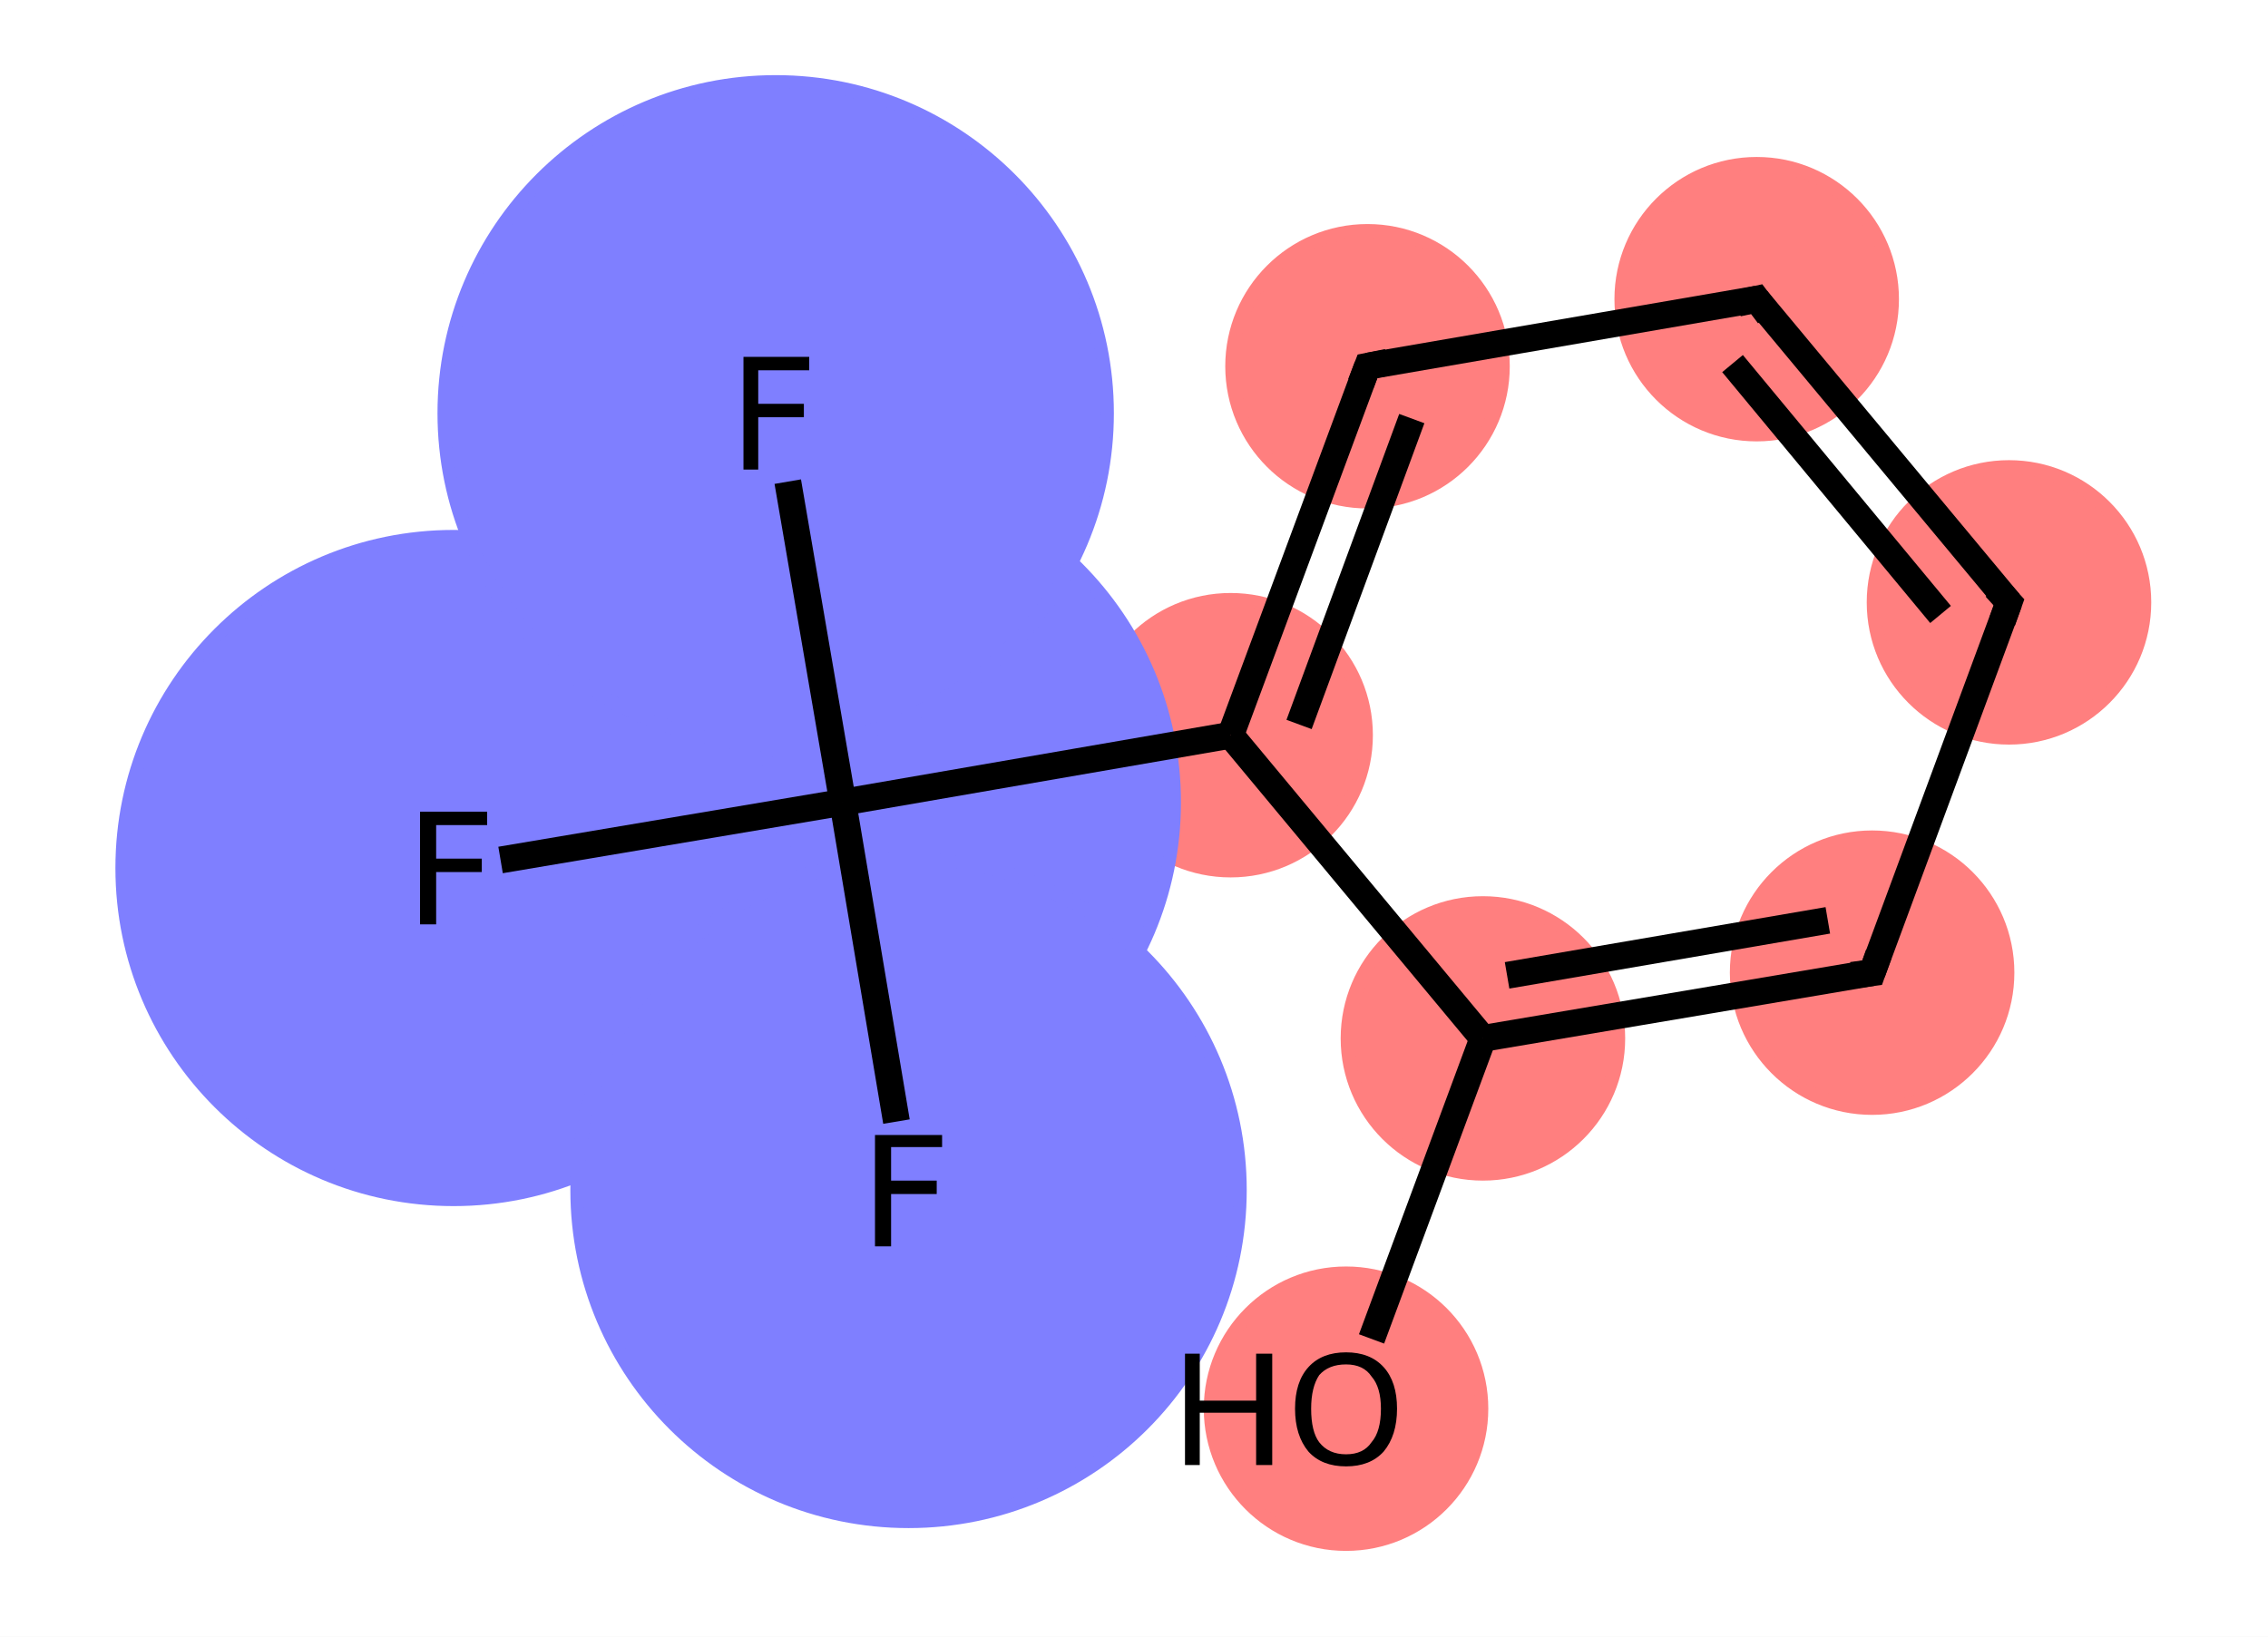
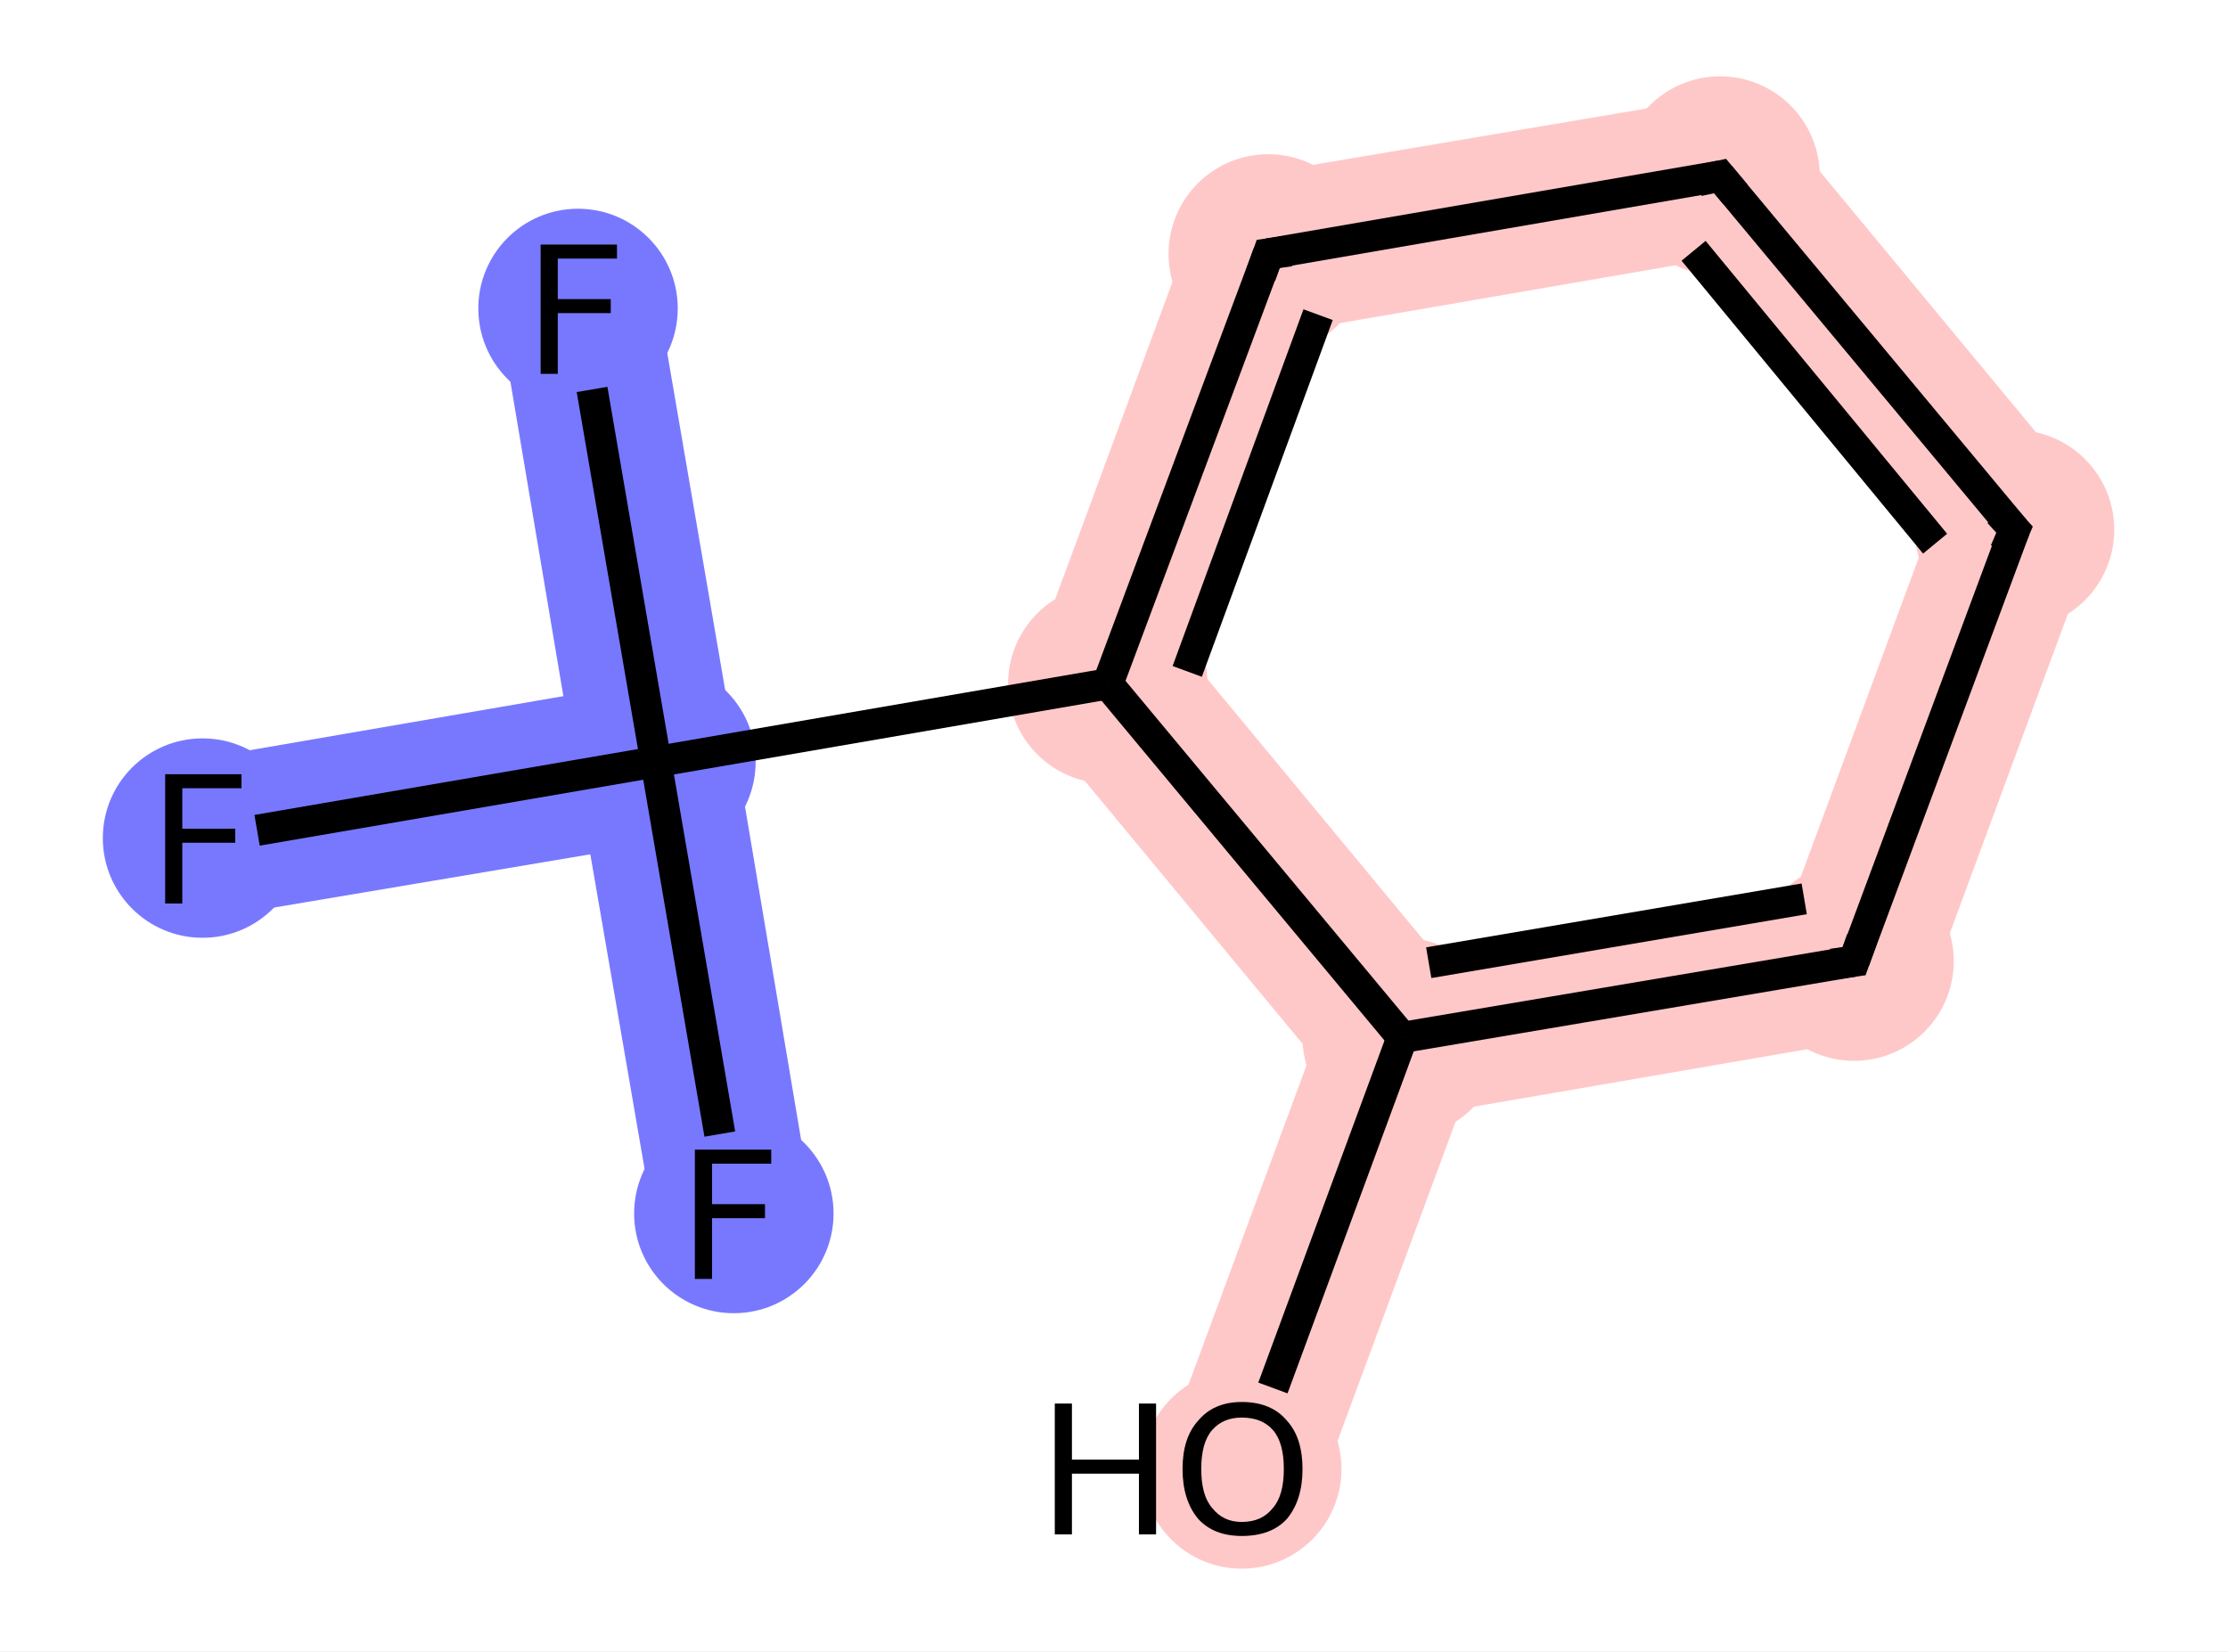
- <svg xmlns="http://www.w3.org/2000/svg" version="1.1" baseProfile="full" xml:space="preserve" width="169px" height="122px" viewBox="0 0 169 122">
-   <rect style="opacity:1.0;fill:#FFFFFF;stroke:none" width="169.0" height="122.0" x="0.0" y="0.0"> </rect>
-   <ellipse cx="100.3" cy="105.0" rx="10.1" ry="10.1" class="atom-0" style="fill:#FF7F7F;fill-rule:evenodd;stroke:#FF7F7F;stroke-width:1.0px;stroke-linecap:butt;stroke-linejoin:miter;stroke-opacity:1" />
-   <ellipse cx="110.5" cy="77.4" rx="10.1" ry="10.1" class="atom-1" style="fill:#FF7F7F;fill-rule:evenodd;stroke:#FF7F7F;stroke-width:1.0px;stroke-linecap:butt;stroke-linejoin:miter;stroke-opacity:1" />
-   <ellipse cx="139.5" cy="72.5" rx="10.1" ry="10.1" class="atom-2" style="fill:#FF7F7F;fill-rule:evenodd;stroke:#FF7F7F;stroke-width:1.0px;stroke-linecap:butt;stroke-linejoin:miter;stroke-opacity:1" />
-   <ellipse cx="149.7" cy="44.9" rx="10.1" ry="10.1" class="atom-3" style="fill:#FF7F7F;fill-rule:evenodd;stroke:#FF7F7F;stroke-width:1.0px;stroke-linecap:butt;stroke-linejoin:miter;stroke-opacity:1" />
-   <ellipse cx="130.9" cy="22.3" rx="10.1" ry="10.1" class="atom-4" style="fill:#FF7F7F;fill-rule:evenodd;stroke:#FF7F7F;stroke-width:1.0px;stroke-linecap:butt;stroke-linejoin:miter;stroke-opacity:1" />
-   <ellipse cx="101.9" cy="27.3" rx="10.1" ry="10.1" class="atom-5" style="fill:#FF7F7F;fill-rule:evenodd;stroke:#FF7F7F;stroke-width:1.0px;stroke-linecap:butt;stroke-linejoin:miter;stroke-opacity:1" />
-   <ellipse cx="91.7" cy="54.8" rx="10.1" ry="10.1" class="atom-6" style="fill:#FF7F7F;fill-rule:evenodd;stroke:#FF7F7F;stroke-width:1.0px;stroke-linecap:butt;stroke-linejoin:miter;stroke-opacity:1" />
-   <ellipse cx="62.8" cy="59.8" rx="24.7" ry="24.7" class="atom-7" style="fill:#7F7FFF;fill-rule:evenodd;stroke:#7F7FFF;stroke-width:1.0px;stroke-linecap:butt;stroke-linejoin:miter;stroke-opacity:1" />
-   <ellipse cx="33.8" cy="64.7" rx="24.7" ry="24.7" class="atom-8" style="fill:#7F7FFF;fill-rule:evenodd;stroke:#7F7FFF;stroke-width:1.0px;stroke-linecap:butt;stroke-linejoin:miter;stroke-opacity:1" />
-   <ellipse cx="57.8" cy="30.8" rx="24.7" ry="24.7" class="atom-9" style="fill:#7F7FFF;fill-rule:evenodd;stroke:#7F7FFF;stroke-width:1.0px;stroke-linecap:butt;stroke-linejoin:miter;stroke-opacity:1" />
-   <ellipse cx="67.7" cy="88.7" rx="24.7" ry="24.7" class="atom-10" style="fill:#7F7FFF;fill-rule:evenodd;stroke:#7F7FFF;stroke-width:1.0px;stroke-linecap:butt;stroke-linejoin:miter;stroke-opacity:1" />
-   <path class="bond-0 atom-0 atom-1" d="M 102.2,99.8 L 110.5,77.4" style="fill:none;fill-rule:evenodd;stroke:#000000;stroke-width:2.0px;stroke-linecap:butt;stroke-linejoin:miter;stroke-opacity:1" />
-   <path class="bond-1 atom-1 atom-2" d="M 110.5,77.4 L 139.5,72.5" style="fill:none;fill-rule:evenodd;stroke:#000000;stroke-width:2.0px;stroke-linecap:butt;stroke-linejoin:miter;stroke-opacity:1" />
-   <path class="bond-1 atom-1 atom-2" d="M 112.3,72.7 L 136.2,68.6" style="fill:none;fill-rule:evenodd;stroke:#000000;stroke-width:2.0px;stroke-linecap:butt;stroke-linejoin:miter;stroke-opacity:1" />
-   <path class="bond-2 atom-2 atom-3" d="M 139.5,72.5 L 149.7,44.9" style="fill:none;fill-rule:evenodd;stroke:#000000;stroke-width:2.0px;stroke-linecap:butt;stroke-linejoin:miter;stroke-opacity:1" />
-   <path class="bond-3 atom-3 atom-4" d="M 149.7,44.9 L 130.9,22.3" style="fill:none;fill-rule:evenodd;stroke:#000000;stroke-width:2.0px;stroke-linecap:butt;stroke-linejoin:miter;stroke-opacity:1" />
-   <path class="bond-3 atom-3 atom-4" d="M 144.6,45.8 L 129.1,27.1" style="fill:none;fill-rule:evenodd;stroke:#000000;stroke-width:2.0px;stroke-linecap:butt;stroke-linejoin:miter;stroke-opacity:1" />
-   <path class="bond-4 atom-4 atom-5" d="M 130.9,22.3 L 101.9,27.3" style="fill:none;fill-rule:evenodd;stroke:#000000;stroke-width:2.0px;stroke-linecap:butt;stroke-linejoin:miter;stroke-opacity:1" />
-   <path class="bond-5 atom-5 atom-6" d="M 101.9,27.3 L 91.7,54.8" style="fill:none;fill-rule:evenodd;stroke:#000000;stroke-width:2.0px;stroke-linecap:butt;stroke-linejoin:miter;stroke-opacity:1" />
-   <path class="bond-5 atom-5 atom-6" d="M 105.2,31.2 L 96.8,54.0" style="fill:none;fill-rule:evenodd;stroke:#000000;stroke-width:2.0px;stroke-linecap:butt;stroke-linejoin:miter;stroke-opacity:1" />
-   <path class="bond-6 atom-6 atom-7" d="M 91.7,54.8 L 62.8,59.8" style="fill:none;fill-rule:evenodd;stroke:#000000;stroke-width:2.0px;stroke-linecap:butt;stroke-linejoin:miter;stroke-opacity:1" />
-   <path class="bond-7 atom-7 atom-8" d="M 62.8,59.8 L 37.3,64.1" style="fill:none;fill-rule:evenodd;stroke:#000000;stroke-width:2.0px;stroke-linecap:butt;stroke-linejoin:miter;stroke-opacity:1" />
-   <path class="bond-8 atom-7 atom-9" d="M 62.8,59.8 L 58.7,35.9" style="fill:none;fill-rule:evenodd;stroke:#000000;stroke-width:2.0px;stroke-linecap:butt;stroke-linejoin:miter;stroke-opacity:1" />
-   <path class="bond-9 atom-7 atom-10" d="M 62.8,59.8 L 66.8,83.6" style="fill:none;fill-rule:evenodd;stroke:#000000;stroke-width:2.0px;stroke-linecap:butt;stroke-linejoin:miter;stroke-opacity:1" />
-   <path class="bond-10 atom-6 atom-1" d="M 91.7,54.8 L 110.5,77.4" style="fill:none;fill-rule:evenodd;stroke:#000000;stroke-width:2.0px;stroke-linecap:butt;stroke-linejoin:miter;stroke-opacity:1" />
-   <path d="M 138.0,72.7 L 139.5,72.5 L 140.0,71.1" style="fill:none;stroke:#000000;stroke-width:2.0px;stroke-linecap:butt;stroke-linejoin:miter;stroke-miterlimit:10;stroke-opacity:1;" />
-   <path d="M 149.2,46.3 L 149.7,44.9 L 148.7,43.8" style="fill:none;stroke:#000000;stroke-width:2.0px;stroke-linecap:butt;stroke-linejoin:miter;stroke-miterlimit:10;stroke-opacity:1;" />
-   <path d="M 131.8,23.5 L 130.9,22.3 L 129.5,22.6" style="fill:none;stroke:#000000;stroke-width:2.0px;stroke-linecap:butt;stroke-linejoin:miter;stroke-miterlimit:10;stroke-opacity:1;" />
-   <path d="M 103.4,27.0 L 101.9,27.3 L 101.4,28.6" style="fill:none;stroke:#000000;stroke-width:2.0px;stroke-linecap:butt;stroke-linejoin:miter;stroke-miterlimit:10;stroke-opacity:1;" />
-   <path class="atom-0" d="M 88.3 100.9 L 89.4 100.9 L 89.4 104.4 L 93.6 104.4 L 93.6 100.9 L 94.8 100.9 L 94.8 109.2 L 93.6 109.2 L 93.6 105.3 L 89.4 105.3 L 89.4 109.2 L 88.3 109.2 L 88.3 100.9 " fill="#000000" />
-   <path class="atom-0" d="M 96.5 105.0 Q 96.5 103.0, 97.5 101.9 Q 98.5 100.8, 100.3 100.8 Q 102.1 100.8, 103.1 101.9 Q 104.1 103.0, 104.1 105.0 Q 104.1 107.0, 103.1 108.2 Q 102.1 109.3, 100.3 109.3 Q 98.5 109.3, 97.5 108.2 Q 96.5 107.0, 96.5 105.0 M 100.3 108.4 Q 101.6 108.4, 102.2 107.5 Q 102.9 106.7, 102.9 105.0 Q 102.9 103.4, 102.2 102.6 Q 101.6 101.7, 100.3 101.7 Q 99.0 101.7, 98.3 102.5 Q 97.7 103.4, 97.7 105.0 Q 97.7 106.7, 98.3 107.5 Q 99.0 108.4, 100.3 108.4 " fill="#000000" />
-   <path class="atom-8" d="M 31.3 60.5 L 36.3 60.5 L 36.3 61.5 L 32.5 61.5 L 32.5 64.0 L 35.9 64.0 L 35.9 65.0 L 32.5 65.0 L 32.5 68.9 L 31.3 68.9 L 31.3 60.5 " fill="#000000" />
-   <path class="atom-9" d="M 55.4 26.6 L 60.3 26.6 L 60.3 27.6 L 56.5 27.6 L 56.5 30.1 L 59.9 30.1 L 59.9 31.1 L 56.5 31.1 L 56.5 35.0 L 55.4 35.0 L 55.4 26.6 " fill="#000000" />
-   <path class="atom-10" d="M 65.2 84.6 L 70.2 84.6 L 70.2 85.5 L 66.4 85.5 L 66.4 88.0 L 69.8 88.0 L 69.8 89.0 L 66.4 89.0 L 66.4 92.9 L 65.2 92.9 L 65.2 84.6 " fill="#000000" />
+ <svg xmlns="http://www.w3.org/2000/svg" version="1.1" baseProfile="full" xml:space="preserve" width="143px" height="106px" viewBox="0 0 143 106">
+   <rect style="opacity:1.0;fill:#FFFFFF;stroke:none" width="143.0" height="106.0" x="0.0" y="0.0"> </rect>
+   <path class="bond-0 atom-0 atom-1" d="M 75.9,92.8 L 86.1,65.2 L 93.8,68.1 L 83.6,95.7 Z" style="fill:#FFC8C8;fill-rule:evenodd;fill-opacity:1;stroke:#FFC8C8;stroke-width:2.0px;stroke-linecap:butt;stroke-linejoin:miter;stroke-miterlimit:10;stroke-opacity:1;" />
+   <path class="bond-1 atom-1 atom-2" d="M 89.3,62.6 L 118.3,57.6 L 119.7,65.7 L 90.7,70.7 Z" style="fill:#FFC8C8;fill-rule:evenodd;fill-opacity:1;stroke:#FFC8C8;stroke-width:2.0px;stroke-linecap:butt;stroke-linejoin:miter;stroke-miterlimit:10;stroke-opacity:1;" />
+   <path class="bond-2 atom-2 atom-3" d="M 115.2,60.2 L 125.4,32.6 L 133.1,35.5 L 122.9,63.1 Z" style="fill:#FFC8C8;fill-rule:evenodd;fill-opacity:1;stroke:#FFC8C8;stroke-width:2.0px;stroke-linecap:butt;stroke-linejoin:miter;stroke-miterlimit:10;stroke-opacity:1;" />
+   <path class="bond-3 atom-3 atom-4" d="M 126.1,36.7 L 107.3,14.0 L 113.6,8.7 L 132.4,31.4 Z" style="fill:#FFC8C8;fill-rule:evenodd;fill-opacity:1;stroke:#FFC8C8;stroke-width:2.0px;stroke-linecap:butt;stroke-linejoin:miter;stroke-miterlimit:10;stroke-opacity:1;" />
+   <path class="bond-4 atom-4 atom-5" d="M 111.1,15.4 L 82.1,20.4 L 80.7,12.2 L 109.7,7.3 Z" style="fill:#FFC8C8;fill-rule:evenodd;fill-opacity:1;stroke:#FFC8C8;stroke-width:2.0px;stroke-linecap:butt;stroke-linejoin:miter;stroke-miterlimit:10;stroke-opacity:1;" />
+   <path class="bond-5 atom-5 atom-6" d="M 85.3,17.7 L 75.0,45.4 L 67.3,42.5 L 77.5,14.9 Z" style="fill:#FFC8C8;fill-rule:evenodd;fill-opacity:1;stroke:#FFC8C8;stroke-width:2.0px;stroke-linecap:butt;stroke-linejoin:miter;stroke-miterlimit:10;stroke-opacity:1;" />
+   <path class="bond-7 atom-7 atom-8" d="M 42.8,53.0 L 13.7,57.9 L 12.4,49.8 L 41.4,44.8 Z" style="fill:#7878FF;fill-rule:evenodd;fill-opacity:1;stroke:#7878FF;stroke-width:2.0px;stroke-linecap:butt;stroke-linejoin:miter;stroke-miterlimit:10;stroke-opacity:1;" />
+   <path class="bond-8 atom-7 atom-9" d="M 38.0,49.6 L 33.1,20.5 L 41.2,19.1 L 46.2,48.2 Z" style="fill:#7878FF;fill-rule:evenodd;fill-opacity:1;stroke:#7878FF;stroke-width:2.0px;stroke-linecap:butt;stroke-linejoin:miter;stroke-miterlimit:10;stroke-opacity:1;" />
+   <path class="bond-9 atom-7 atom-10" d="M 46.2,48.2 L 51.1,77.3 L 43.0,78.6 L 38.0,49.6 Z" style="fill:#7878FF;fill-rule:evenodd;fill-opacity:1;stroke:#7878FF;stroke-width:2.0px;stroke-linecap:butt;stroke-linejoin:miter;stroke-miterlimit:10;stroke-opacity:1;" />
+   <path class="bond-10 atom-6 atom-1" d="M 74.3,41.3 L 93.1,64.0 L 86.8,69.3 L 68.0,46.6 Z" style="fill:#FFC8C8;fill-rule:evenodd;fill-opacity:1;stroke:#FFC8C8;stroke-width:2.0px;stroke-linecap:butt;stroke-linejoin:miter;stroke-miterlimit:10;stroke-opacity:1;" />
+   <ellipse cx="79.7" cy="94.3" rx="5.9" ry="5.9" class="atom-0" style="fill:#FFC8C8;fill-rule:evenodd;stroke:#FFC8C8;stroke-width:1.0px;stroke-linecap:butt;stroke-linejoin:miter;stroke-opacity:1" />
+   <ellipse cx="90.0" cy="66.6" rx="5.9" ry="5.9" class="atom-1" style="fill:#FFC8C8;fill-rule:evenodd;stroke:#FFC8C8;stroke-width:1.0px;stroke-linecap:butt;stroke-linejoin:miter;stroke-opacity:1" />
+   <ellipse cx="119.0" cy="61.7" rx="5.9" ry="5.9" class="atom-2" style="fill:#FFC8C8;fill-rule:evenodd;stroke:#FFC8C8;stroke-width:1.0px;stroke-linecap:butt;stroke-linejoin:miter;stroke-opacity:1" />
+   <ellipse cx="129.3" cy="34.0" rx="5.9" ry="5.9" class="atom-3" style="fill:#FFC8C8;fill-rule:evenodd;stroke:#FFC8C8;stroke-width:1.0px;stroke-linecap:butt;stroke-linejoin:miter;stroke-opacity:1" />
+   <ellipse cx="110.4" cy="11.3" rx="5.9" ry="5.9" class="atom-4" style="fill:#FFC8C8;fill-rule:evenodd;stroke:#FFC8C8;stroke-width:1.0px;stroke-linecap:butt;stroke-linejoin:miter;stroke-opacity:1" />
+   <ellipse cx="81.4" cy="16.3" rx="5.9" ry="5.9" class="atom-5" style="fill:#FFC8C8;fill-rule:evenodd;stroke:#FFC8C8;stroke-width:1.0px;stroke-linecap:butt;stroke-linejoin:miter;stroke-opacity:1" />
+   <ellipse cx="71.1" cy="43.9" rx="5.9" ry="5.9" class="atom-6" style="fill:#FFC8C8;fill-rule:evenodd;stroke:#FFC8C8;stroke-width:1.0px;stroke-linecap:butt;stroke-linejoin:miter;stroke-opacity:1" />
+   <ellipse cx="42.1" cy="48.9" rx="5.9" ry="5.9" class="atom-7" style="fill:#7878FF;fill-rule:evenodd;stroke:#7878FF;stroke-width:1.0px;stroke-linecap:butt;stroke-linejoin:miter;stroke-opacity:1" />
+   <ellipse cx="13.0" cy="53.8" rx="5.9" ry="5.9" class="atom-8" style="fill:#7878FF;fill-rule:evenodd;stroke:#7878FF;stroke-width:1.0px;stroke-linecap:butt;stroke-linejoin:miter;stroke-opacity:1" />
+   <ellipse cx="37.1" cy="19.8" rx="5.9" ry="5.9" class="atom-9" style="fill:#7878FF;fill-rule:evenodd;stroke:#7878FF;stroke-width:1.0px;stroke-linecap:butt;stroke-linejoin:miter;stroke-opacity:1" />
+   <ellipse cx="47.1" cy="77.9" rx="5.9" ry="5.9" class="atom-10" style="fill:#7878FF;fill-rule:evenodd;stroke:#7878FF;stroke-width:1.0px;stroke-linecap:butt;stroke-linejoin:miter;stroke-opacity:1" />
+   <path class="bond-0 atom-0 atom-1" d="M 81.7,89.1 L 90.0,66.6" style="fill:none;fill-rule:evenodd;stroke:#000000;stroke-width:2.0px;stroke-linecap:butt;stroke-linejoin:miter;stroke-opacity:1" />
+   <path class="bond-1 atom-1 atom-2" d="M 90.0,66.6 L 119.0,61.7" style="fill:none;fill-rule:evenodd;stroke:#000000;stroke-width:2.0px;stroke-linecap:butt;stroke-linejoin:miter;stroke-opacity:1" />
+   <path class="bond-1 atom-1 atom-2" d="M 91.7,61.8 L 115.8,57.7" style="fill:none;fill-rule:evenodd;stroke:#000000;stroke-width:2.0px;stroke-linecap:butt;stroke-linejoin:miter;stroke-opacity:1" />
+   <path class="bond-2 atom-2 atom-3" d="M 119.0,61.7 L 129.3,34.0" style="fill:none;fill-rule:evenodd;stroke:#000000;stroke-width:2.0px;stroke-linecap:butt;stroke-linejoin:miter;stroke-opacity:1" />
+   <path class="bond-3 atom-3 atom-4" d="M 129.3,34.0 L 110.4,11.3" style="fill:none;fill-rule:evenodd;stroke:#000000;stroke-width:2.0px;stroke-linecap:butt;stroke-linejoin:miter;stroke-opacity:1" />
+   <path class="bond-3 atom-3 atom-4" d="M 124.2,34.9 L 108.7,16.1" style="fill:none;fill-rule:evenodd;stroke:#000000;stroke-width:2.0px;stroke-linecap:butt;stroke-linejoin:miter;stroke-opacity:1" />
+   <path class="bond-4 atom-4 atom-5" d="M 110.4,11.3 L 81.4,16.3" style="fill:none;fill-rule:evenodd;stroke:#000000;stroke-width:2.0px;stroke-linecap:butt;stroke-linejoin:miter;stroke-opacity:1" />
+   <path class="bond-5 atom-5 atom-6" d="M 81.4,16.3 L 71.1,43.9" style="fill:none;fill-rule:evenodd;stroke:#000000;stroke-width:2.0px;stroke-linecap:butt;stroke-linejoin:miter;stroke-opacity:1" />
+   <path class="bond-5 atom-5 atom-6" d="M 84.6,20.2 L 76.2,43.1" style="fill:none;fill-rule:evenodd;stroke:#000000;stroke-width:2.0px;stroke-linecap:butt;stroke-linejoin:miter;stroke-opacity:1" />
+   <path class="bond-6 atom-6 atom-7" d="M 71.1,43.9 L 42.1,48.9" style="fill:none;fill-rule:evenodd;stroke:#000000;stroke-width:2.0px;stroke-linecap:butt;stroke-linejoin:miter;stroke-opacity:1" />
+   <path class="bond-7 atom-7 atom-8" d="M 42.1,48.9 L 16.5,53.3" style="fill:none;fill-rule:evenodd;stroke:#000000;stroke-width:2.0px;stroke-linecap:butt;stroke-linejoin:miter;stroke-opacity:1" />
+   <path class="bond-8 atom-7 atom-9" d="M 42.1,48.9 L 38.0,25.0" style="fill:none;fill-rule:evenodd;stroke:#000000;stroke-width:2.0px;stroke-linecap:butt;stroke-linejoin:miter;stroke-opacity:1" />
+   <path class="bond-9 atom-7 atom-10" d="M 42.1,48.9 L 46.2,72.8" style="fill:none;fill-rule:evenodd;stroke:#000000;stroke-width:2.0px;stroke-linecap:butt;stroke-linejoin:miter;stroke-opacity:1" />
+   <path class="bond-10 atom-6 atom-1" d="M 71.1,43.9 L 90.0,66.6" style="fill:none;fill-rule:evenodd;stroke:#000000;stroke-width:2.0px;stroke-linecap:butt;stroke-linejoin:miter;stroke-opacity:1" />
+   <path d="M 117.6,61.9 L 119.0,61.7 L 119.5,60.3" style="fill:none;stroke:#000000;stroke-width:2.0px;stroke-linecap:butt;stroke-linejoin:miter;stroke-miterlimit:10;stroke-opacity:1;" />
+   <path d="M 128.7,35.4 L 129.3,34.0 L 128.3,32.9" style="fill:none;stroke:#000000;stroke-width:2.0px;stroke-linecap:butt;stroke-linejoin:miter;stroke-miterlimit:10;stroke-opacity:1;" />
+   <path d="M 111.4,12.5 L 110.4,11.3 L 109.0,11.6" style="fill:none;stroke:#000000;stroke-width:2.0px;stroke-linecap:butt;stroke-linejoin:miter;stroke-miterlimit:10;stroke-opacity:1;" />
+   <path d="M 82.8,16.1 L 81.4,16.3 L 80.9,17.7" style="fill:none;stroke:#000000;stroke-width:2.0px;stroke-linecap:butt;stroke-linejoin:miter;stroke-miterlimit:10;stroke-opacity:1;" />
+   <path class="atom-0" d="M 67.7 90.1 L 68.8 90.1 L 68.8 93.7 L 73.1 93.7 L 73.1 90.1 L 74.2 90.1 L 74.2 98.5 L 73.1 98.5 L 73.1 94.6 L 68.8 94.6 L 68.8 98.5 L 67.7 98.5 L 67.7 90.1 " fill="#000000" />
+   <path class="atom-0" d="M 75.9 94.3 Q 75.9 92.3, 76.9 91.2 Q 77.9 90.0, 79.7 90.0 Q 81.6 90.0, 82.6 91.2 Q 83.6 92.3, 83.6 94.3 Q 83.6 96.3, 82.6 97.5 Q 81.6 98.6, 79.7 98.6 Q 77.9 98.6, 76.9 97.5 Q 75.9 96.3, 75.9 94.3 M 79.7 97.7 Q 81.0 97.7, 81.7 96.8 Q 82.4 96.0, 82.4 94.3 Q 82.4 92.6, 81.7 91.8 Q 81.0 91.0, 79.7 91.0 Q 78.5 91.0, 77.8 91.8 Q 77.1 92.6, 77.1 94.3 Q 77.1 96.0, 77.8 96.8 Q 78.5 97.7, 79.7 97.7 " fill="#000000" />
+   <path class="atom-8" d="M 10.6 49.7 L 15.5 49.7 L 15.5 50.6 L 11.7 50.6 L 11.7 53.2 L 15.1 53.2 L 15.1 54.1 L 11.7 54.1 L 11.7 58.0 L 10.6 58.0 L 10.6 49.7 " fill="#000000" />
+   <path class="atom-9" d="M 34.7 15.7 L 39.6 15.7 L 39.6 16.6 L 35.8 16.6 L 35.8 19.2 L 39.2 19.2 L 39.2 20.1 L 35.8 20.1 L 35.8 24.0 L 34.7 24.0 L 34.7 15.7 " fill="#000000" />
+   <path class="atom-10" d="M 44.6 73.8 L 49.5 73.8 L 49.5 74.7 L 45.7 74.7 L 45.7 77.3 L 49.1 77.3 L 49.1 78.2 L 45.7 78.2 L 45.7 82.1 L 44.6 82.1 L 44.6 73.8 " fill="#000000" />
</svg>
